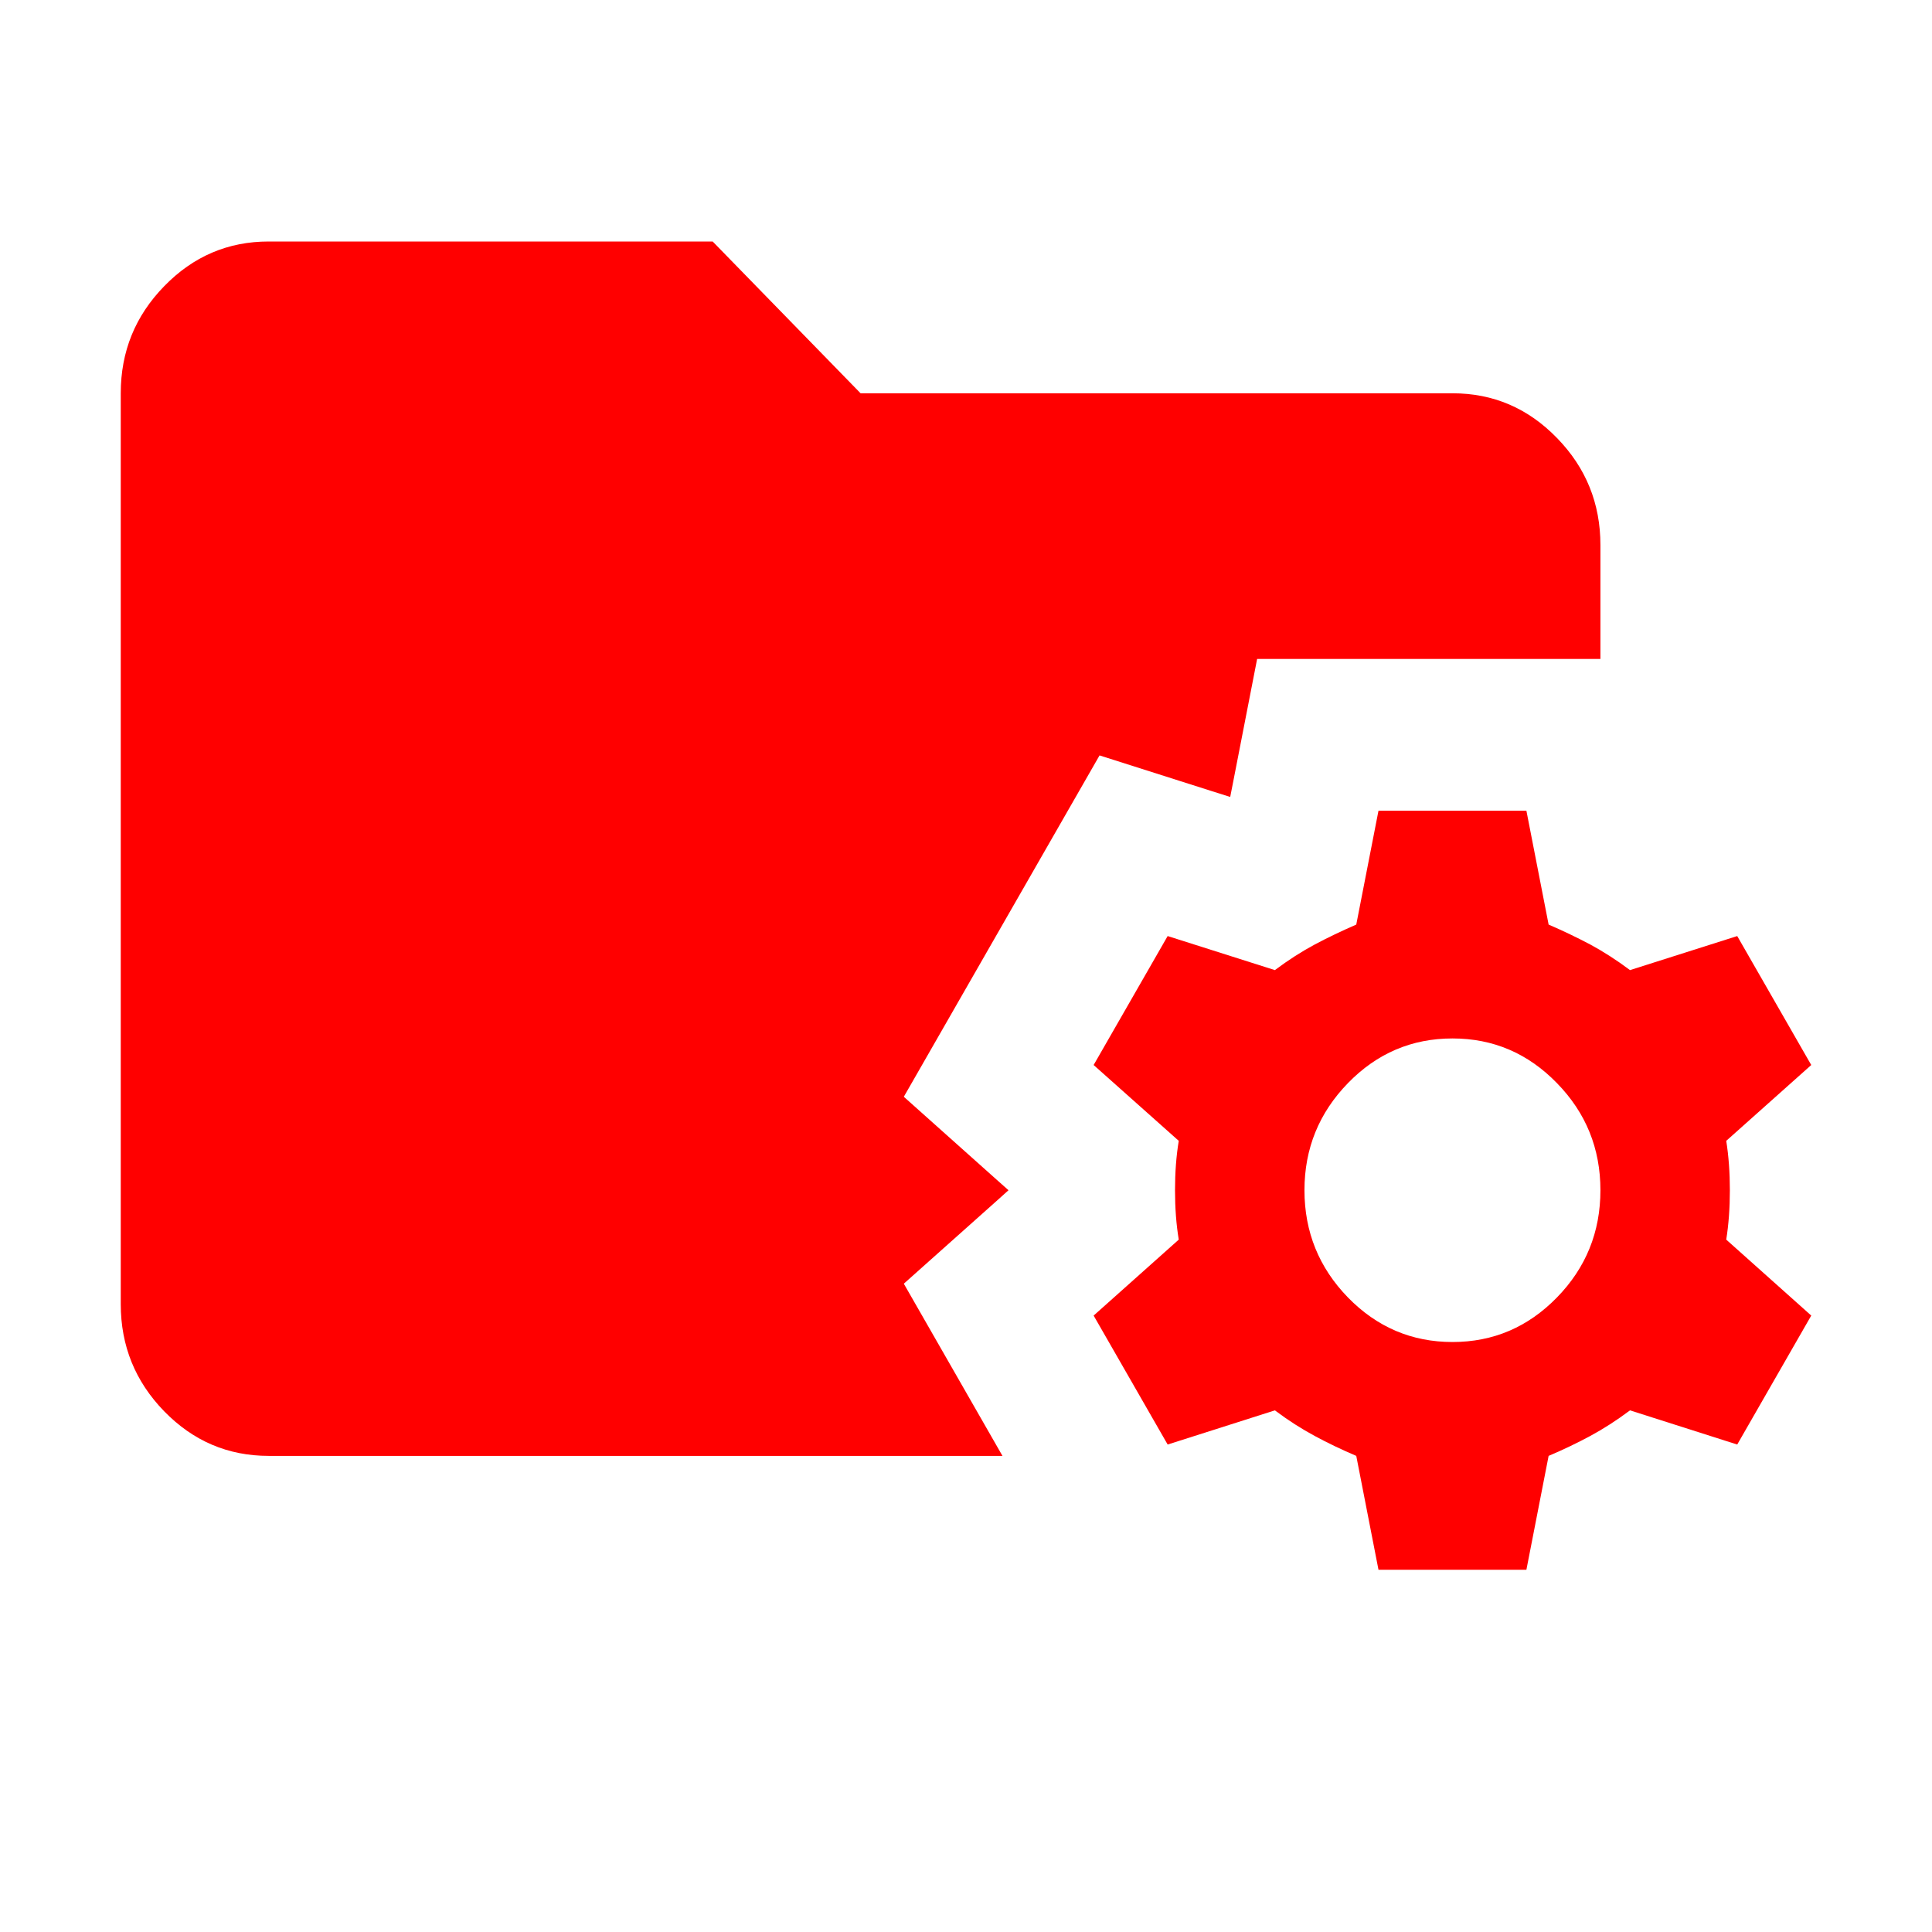
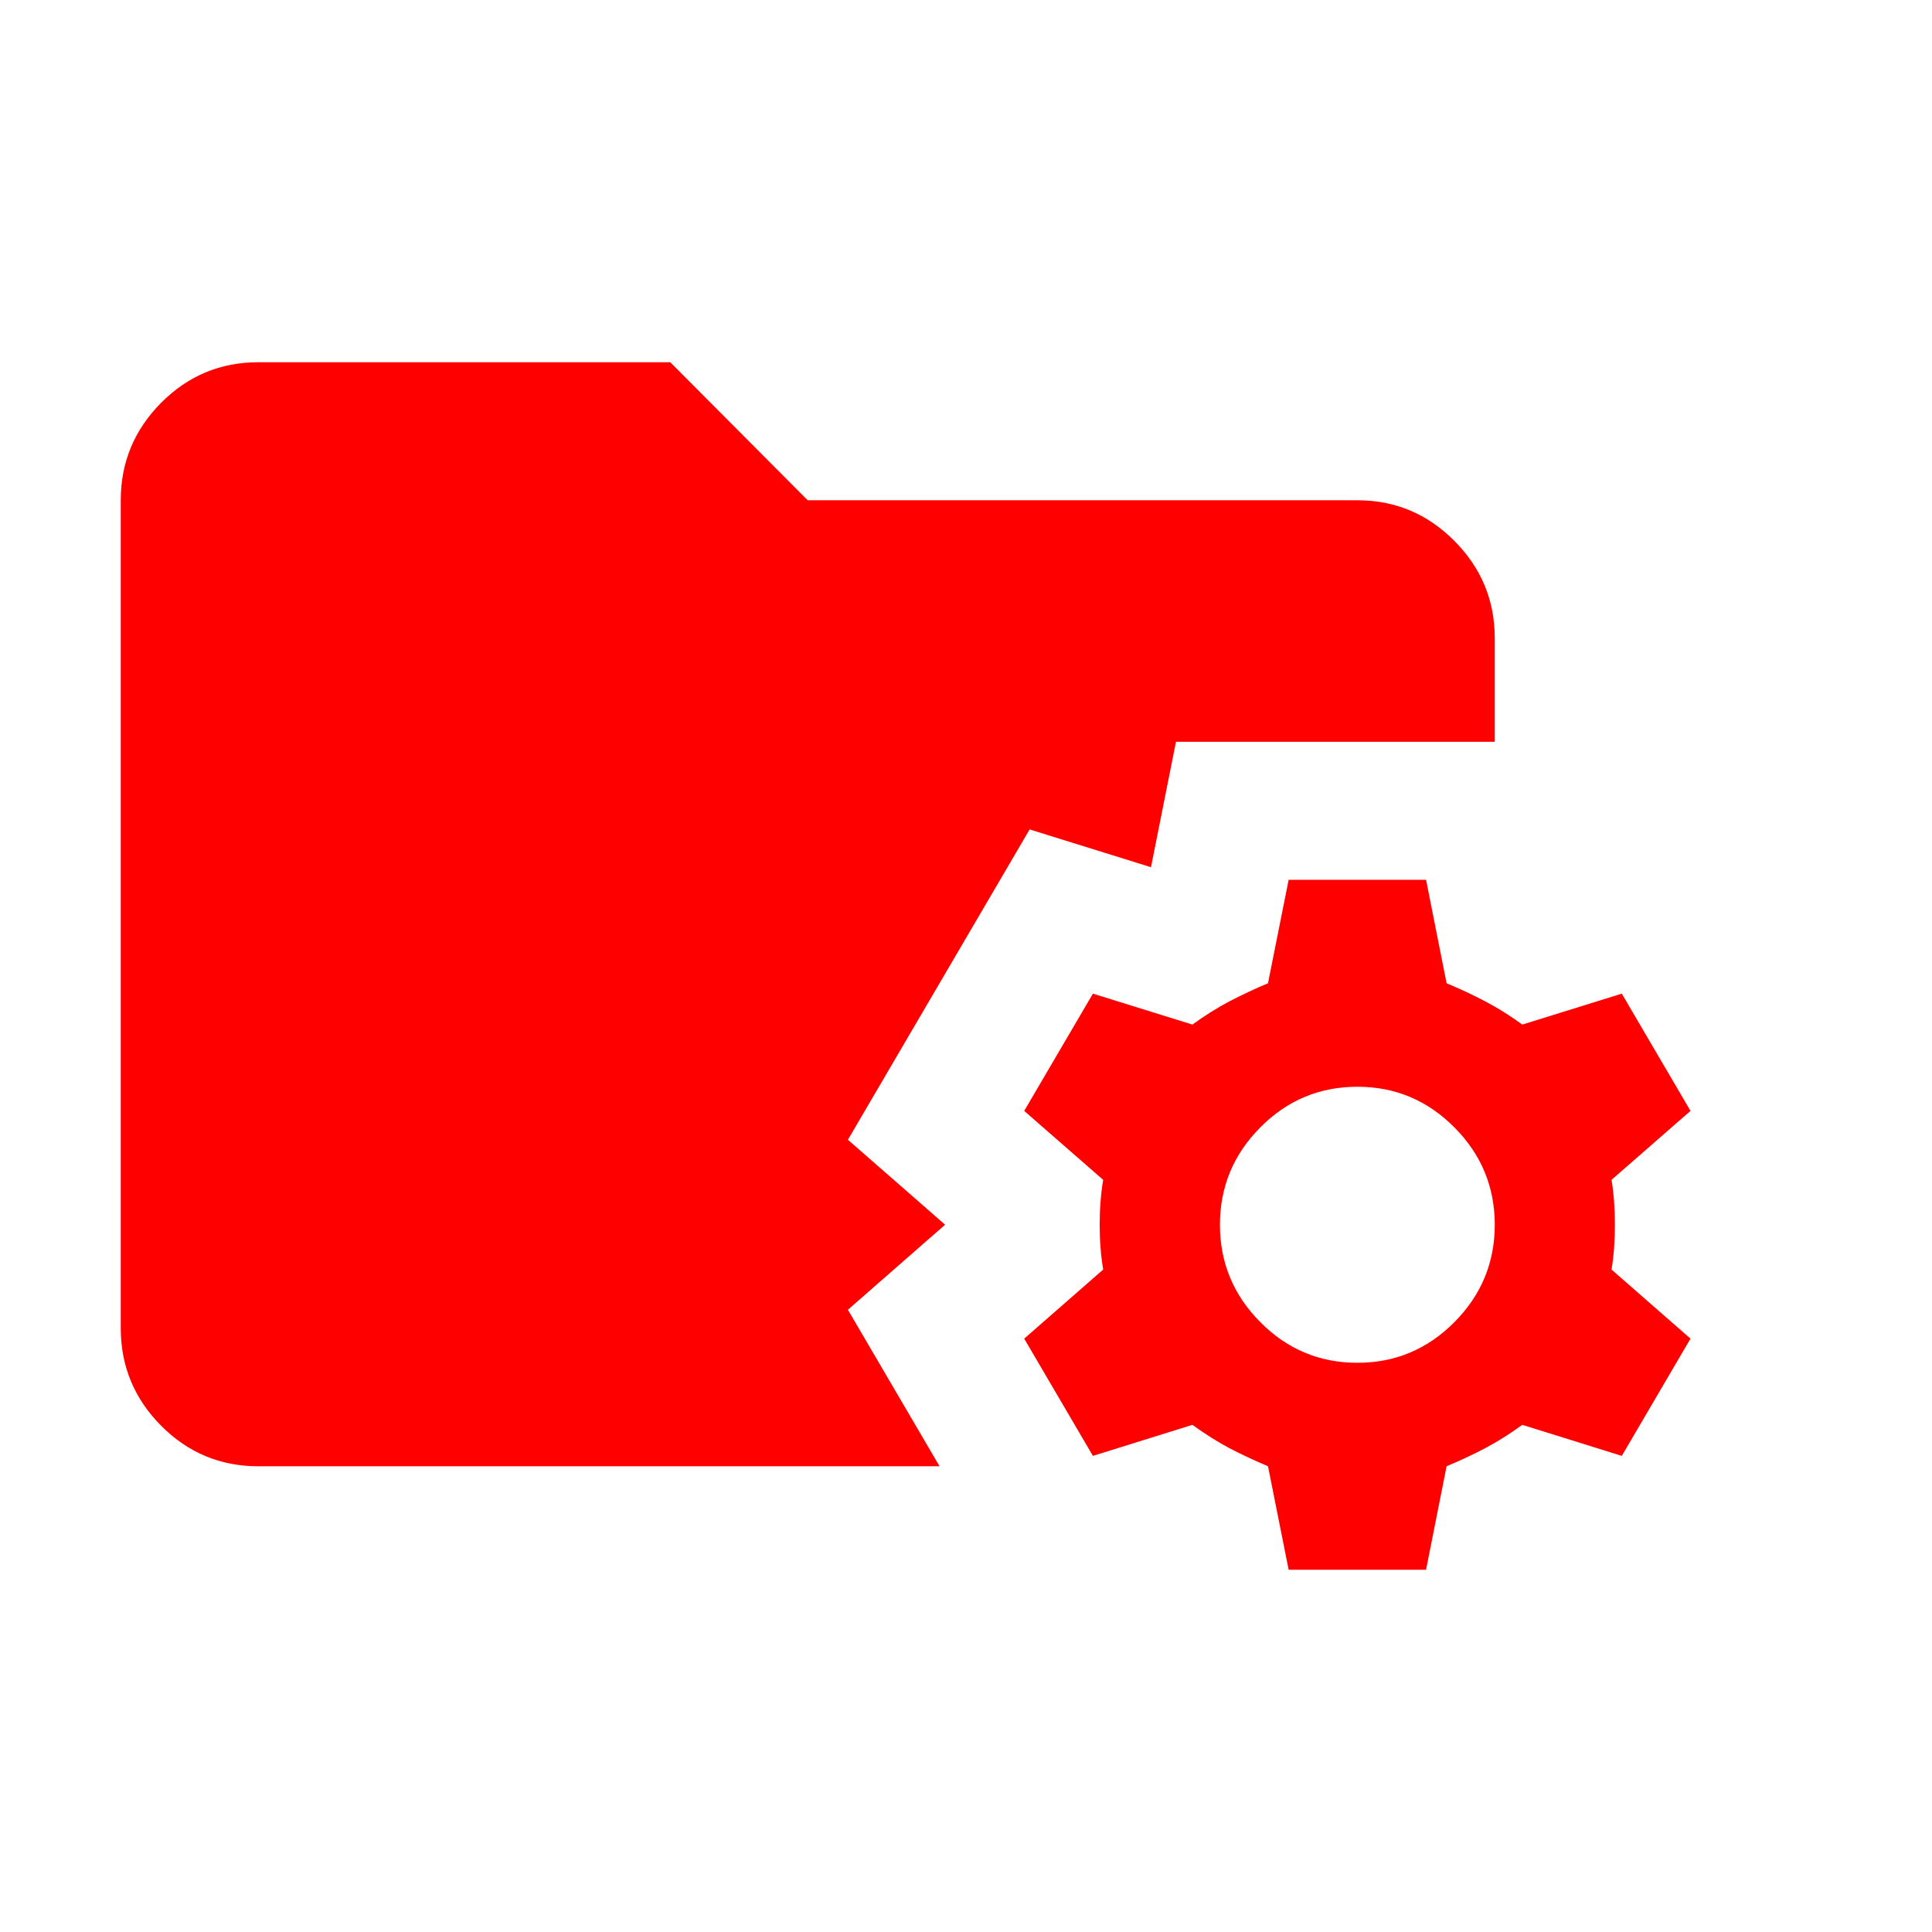
<svg xmlns="http://www.w3.org/2000/svg" width="16" height="16" viewBox="0 0 16 16" fill="none">
-   <path fill-rule="evenodd" clip-rule="evenodd" d="M12.825 7.657C12.948 7.71 13.062 7.765 13.17 7.822C13.277 7.88 13.387 7.95 13.499 8.034L14.387 7.752L15 8.82L14.296 9.448C14.316 9.574 14.326 9.71 14.326 9.857C14.326 10.004 14.316 10.14 14.296 10.266L15 10.895L14.387 11.963L13.499 11.68C13.387 11.764 13.277 11.834 13.17 11.892C13.062 11.95 12.948 12.005 12.825 12.057L12.641 13H11.416L11.232 12.057C11.11 12.005 10.995 11.95 10.888 11.892C10.78 11.834 10.67 11.764 10.558 11.68L9.67 11.963L9.057 10.895L9.762 10.266C9.741 10.14 9.731 10.004 9.731 9.857C9.731 9.71 9.741 9.574 9.762 9.448L9.057 8.82L9.67 7.752L10.558 8.034C10.67 7.95 10.78 7.88 10.888 7.822C10.995 7.765 11.11 7.71 11.232 7.657L11.416 6.714H12.641L12.825 7.657ZM12.029 8.6C11.692 8.6 11.403 8.723 11.163 8.97C10.924 9.216 10.803 9.511 10.803 9.857C10.803 10.203 10.924 10.499 11.163 10.745C11.403 10.991 11.692 11.114 12.029 11.114C12.366 11.114 12.654 10.991 12.894 10.745C13.134 10.499 13.254 10.203 13.254 9.857C13.254 9.511 13.134 9.216 12.894 8.97C12.654 8.723 12.366 8.6 12.029 8.6Z" fill="#FF0000" />
-   <path d="M7.127 3.257H12.029C12.366 3.257 12.654 3.38 12.894 3.627C13.134 3.873 13.254 4.169 13.254 4.514V5.457H10.411L10.214 6.468L10.188 6.6L10.033 6.551L9.106 6.256L7.485 9.083L8.253 9.769L8.352 9.857L8.253 9.946L7.485 10.631L8.302 12.057H2.225C1.888 12.057 1.6 11.934 1.36 11.688C1.12 11.441 1 11.146 1 10.8V3.257C1 2.911 1.12 2.616 1.36 2.37C1.6 2.123 1.888 2 2.225 2H5.902L7.127 3.257Z" fill="#FF0000" />
+   <path fill-rule="evenodd" clip-rule="evenodd" d="M11.98 8.143C12.094 8.19 12.201 8.241 12.3 8.293C12.4 8.345 12.502 8.409 12.607 8.485L13.431 8.229L14 9.2L13.346 9.771C13.365 9.885 13.374 10.009 13.374 10.143C13.374 10.276 13.365 10.4 13.346 10.514L14 11.086L13.431 12.057L12.607 11.8C12.502 11.876 12.4 11.94 12.3 11.993C12.201 12.045 12.094 12.095 11.98 12.143L11.81 13H10.672L10.501 12.143C10.388 12.095 10.281 12.045 10.181 11.993C10.082 11.94 9.98 11.876 9.875 11.8L9.051 12.057L8.482 11.086L9.136 10.514C9.117 10.4 9.107 10.276 9.107 10.143C9.107 10.009 9.117 9.885 9.136 9.771L8.482 9.2L9.051 8.229L9.875 8.485C9.98 8.409 10.082 8.345 10.181 8.293C10.281 8.241 10.388 8.19 10.501 8.143L10.672 7.286H11.81L11.98 8.143ZM11.241 9C10.928 9 10.66 9.112 10.438 9.336C10.215 9.56 10.103 9.829 10.103 10.143C10.103 10.457 10.215 10.726 10.438 10.95C10.66 11.174 10.928 11.286 11.241 11.286C11.554 11.286 11.821 11.174 12.044 10.95C12.267 10.726 12.379 10.457 12.379 10.143C12.379 9.829 12.267 9.56 12.044 9.336C11.821 9.112 11.554 9 11.241 9Z" fill="#FF0000" />
+   <path d="M6.689 4.143H11.241C11.554 4.143 11.821 4.255 12.044 4.479C12.267 4.703 12.379 4.971 12.379 5.286V6.143H9.739L9.556 7.061L9.532 7.182L9.388 7.137L8.527 6.869L7.022 9.439L7.735 10.062L7.827 10.143L7.735 10.223L7.022 10.847L7.781 12.143H2.138C1.825 12.143 1.557 12.031 1.334 11.807C1.112 11.583 1 11.314 1 11V4.143C1 3.829 1.112 3.56 1.334 3.336C1.557 3.112 1.825 3 2.138 3H5.551L6.689 4.143Z" fill="#FF0000" />
</svg>
